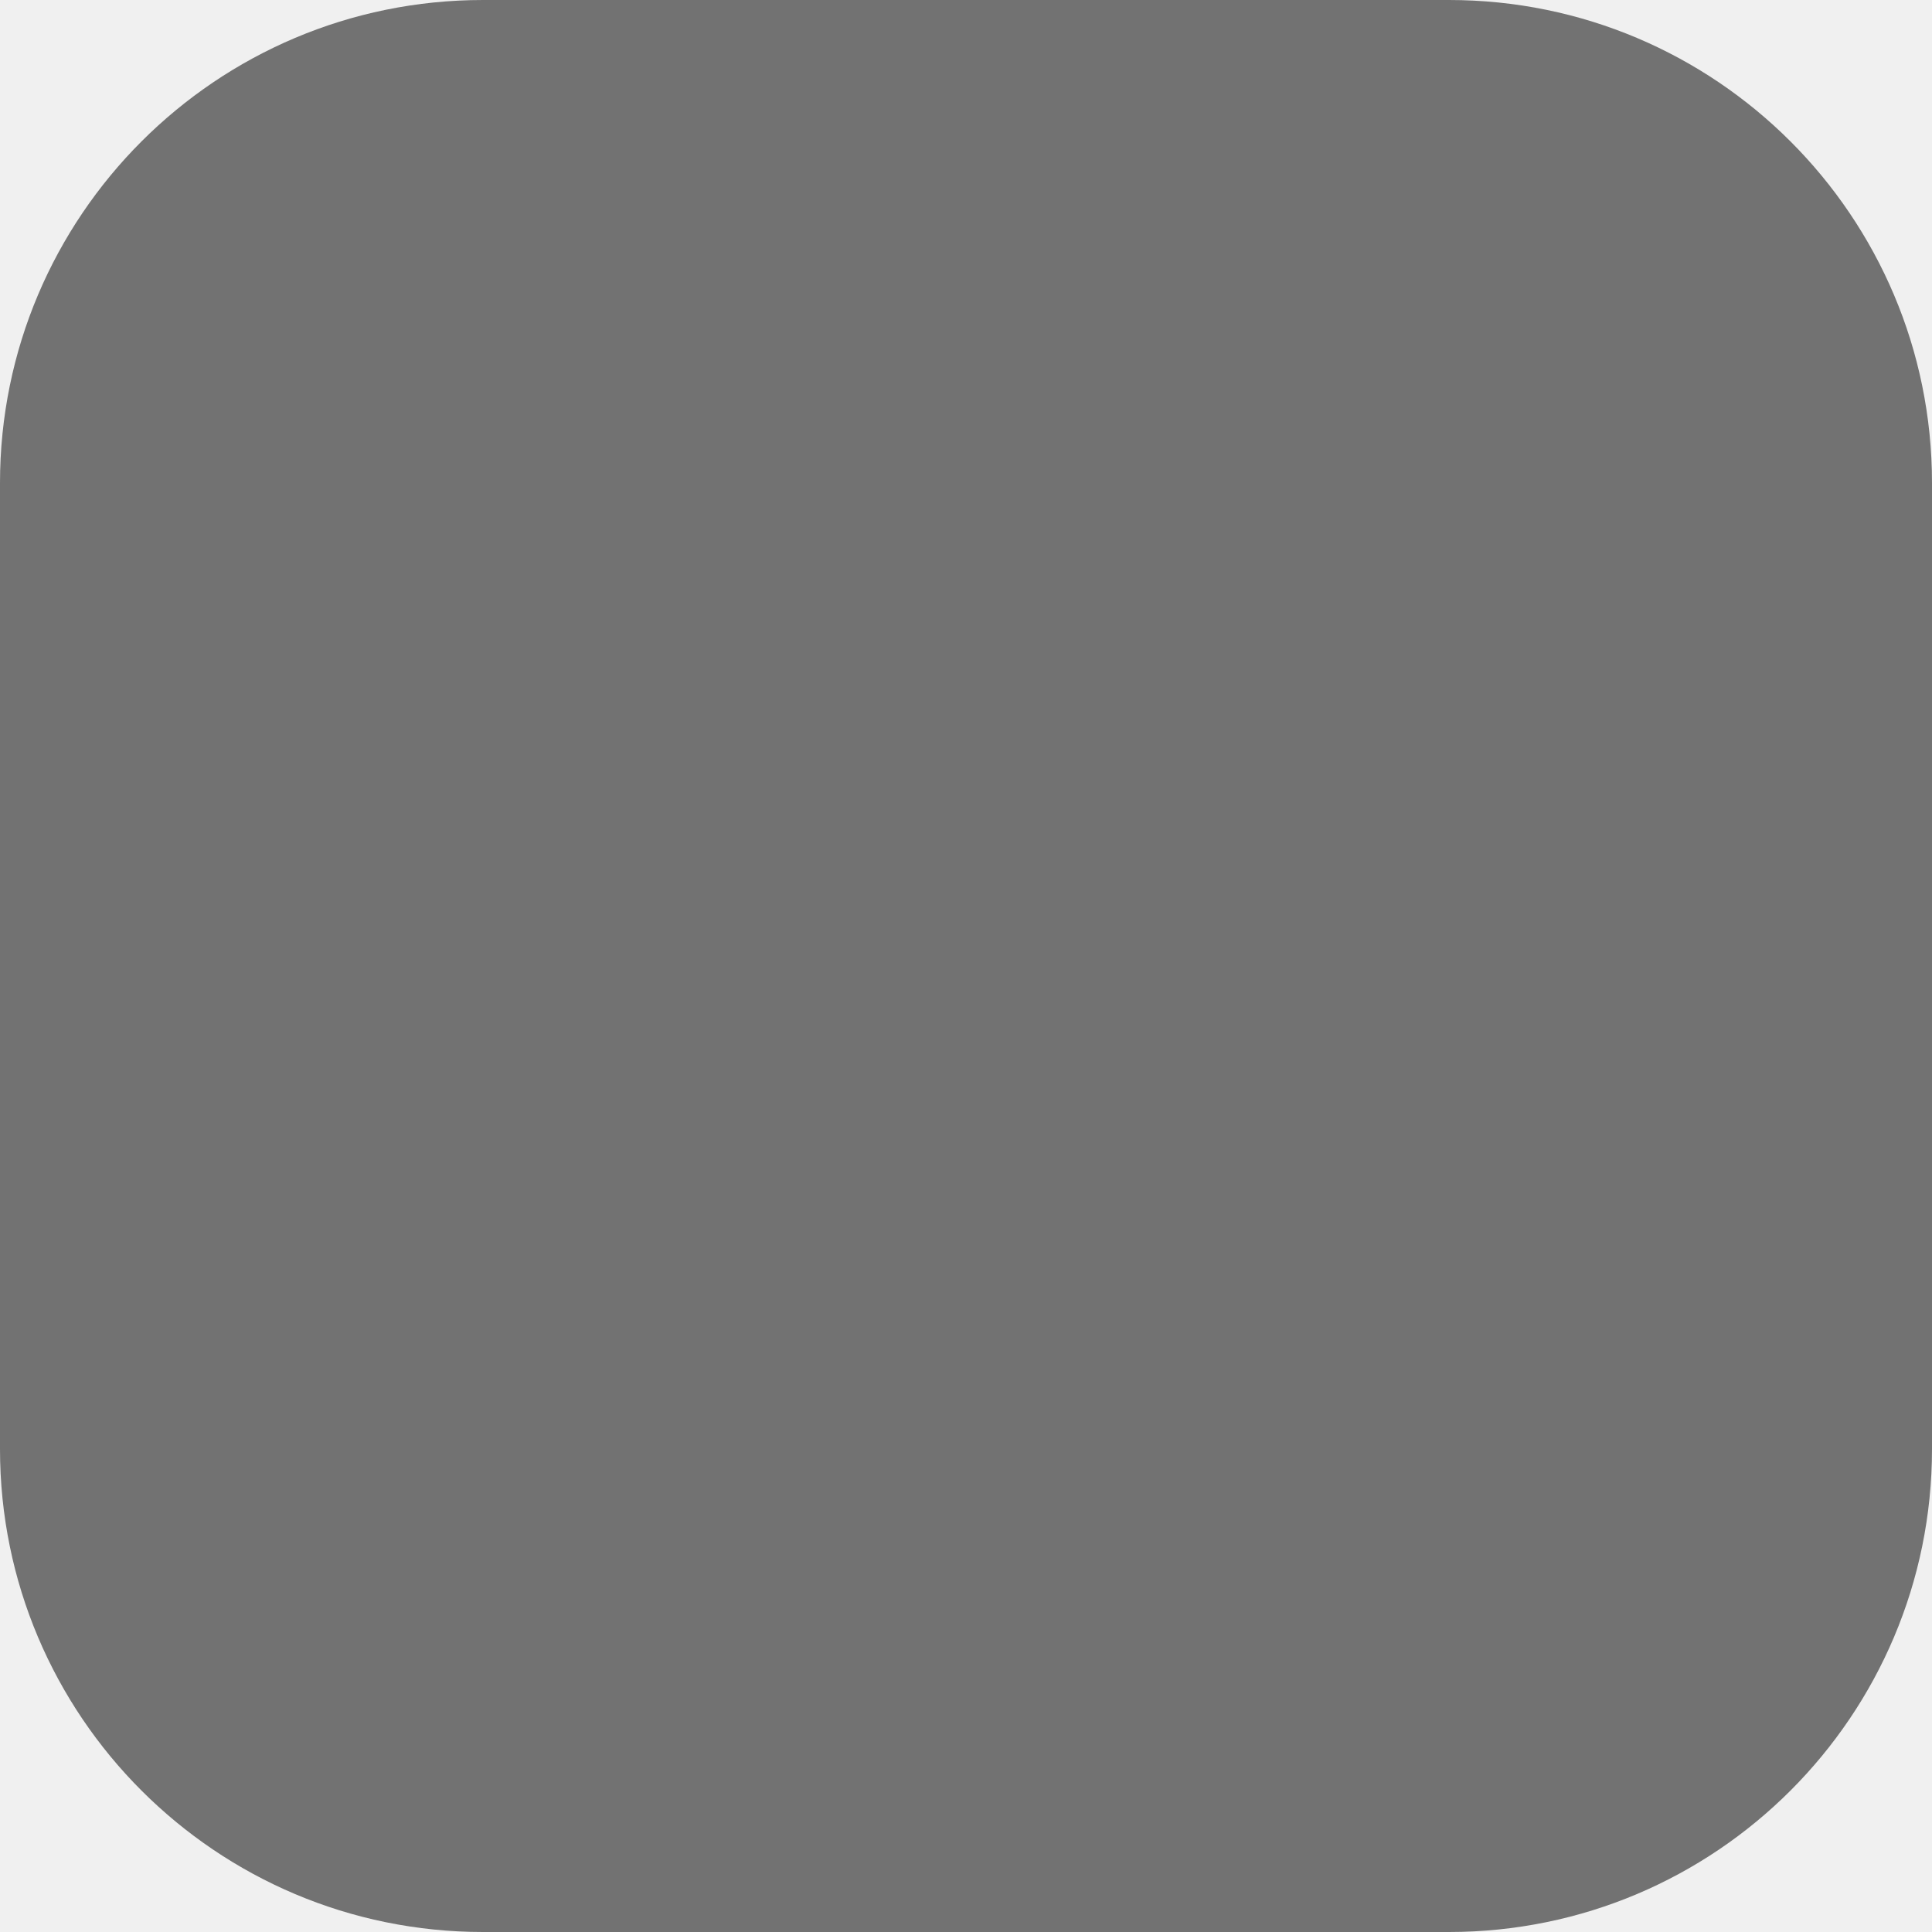
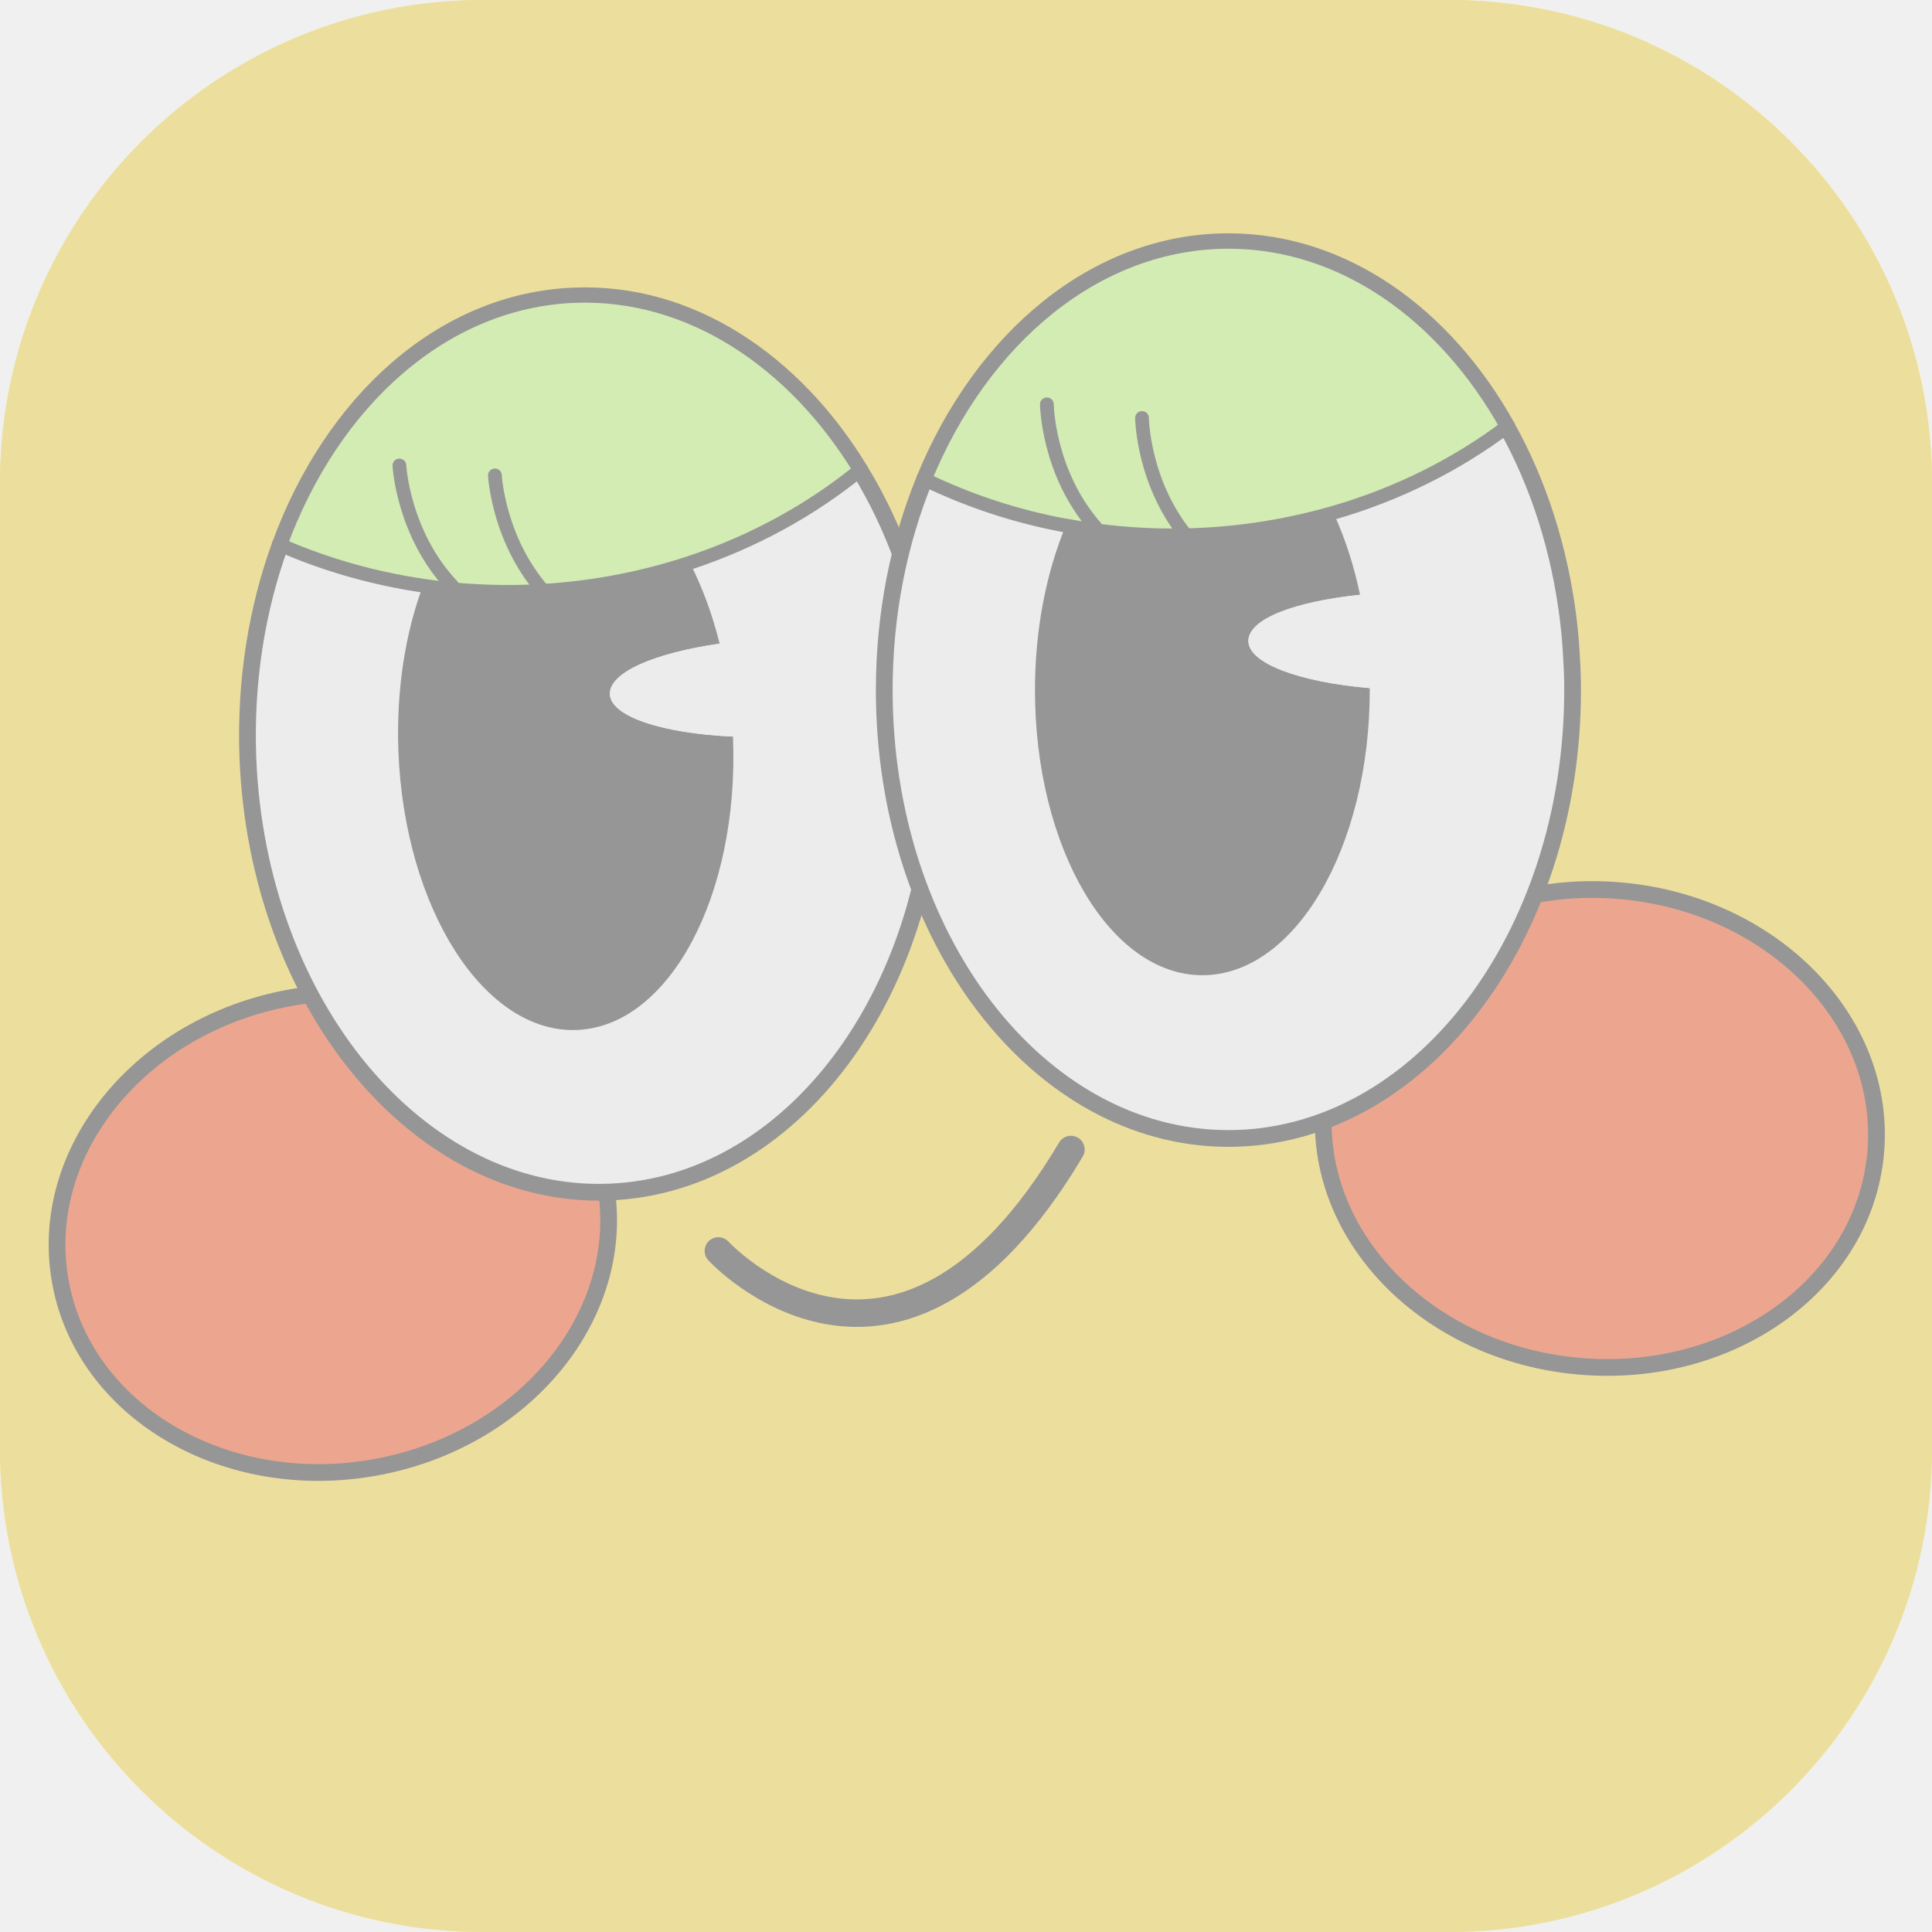
<svg xmlns="http://www.w3.org/2000/svg" width="70" height="70" viewBox="0 0 70 70" fill="none">
-   <g style="mix-blend-mode:multiply">
-     <rect width="70" height="70" rx="17.5" fill="#797979" />
+   <rect width="70" height="70" rx="17.5" fill="#FFDE3B" />
+   <g clip-path="url(#clip0_4210_14949)">
+     <path d="M13.589 53.167C19.043 52.187 22.778 47.582 21.934 42.883C21.089 38.183 15.983 35.168 10.53 36.148C5.077 37.128 1.341 41.733 2.186 46.432C3.031 51.132 8.136 54.147 13.589 53.167Z" fill="#FF4F18" stroke="#282828" stroke-width="0.607" stroke-linecap="round" stroke-linejoin="round" />
+     <path d="M67.959 41.772C68.38 37.016 64.248 32.764 58.729 32.275C53.21 31.786 48.394 35.246 47.973 40.002C47.552 44.759 51.685 49.011 57.204 49.5C62.723 49.988 67.538 46.529 67.959 41.772Z" fill="#FF4F18" stroke="#282828" stroke-width="0.607" stroke-linecap="round" stroke-linejoin="round" />
+     <path d="M10.151 19.745C9.309 22.058 8.879 24.675 8.98 27.435C9.327 36.404 15.182 43.454 22.066 43.191C28.949 42.929 34.249 35.442 33.902 26.479C33.89 26.097 33.86 25.721 33.824 25.344C33.783 24.884 33.729 24.43 33.657 23.988C33.251 21.395 32.373 19.028 31.154 17.033" fill="white" />
+     <path d="M10.151 19.745C9.309 22.058 8.879 24.675 8.98 27.435C9.327 36.404 15.182 43.454 22.066 43.191C28.949 42.929 34.249 35.442 33.902 26.479C33.89 26.097 33.86 25.721 33.824 25.344C33.783 24.884 33.729 24.43 33.657 23.988C33.251 21.395 32.373 19.028 31.154 17.033" stroke="#282828" stroke-width="0.607" stroke-linecap="round" stroke-linejoin="round" />
+     <path d="M19.209 21.43C17.883 21.484 16.586 21.406 15.326 21.221C14.686 22.93 14.352 25.003 14.435 27.226C14.656 32.926 17.548 37.444 20.894 37.318C24.24 37.193 26.774 32.46 26.559 26.76C26.559 26.736 26.559 26.712 26.559 26.688C24.013 26.575 22.131 25.959 22.101 25.153C22.071 24.346 23.733 23.659 26.075 23.324C25.806 22.249 25.441 21.257 24.993 20.391C23.183 20.988 21.241 21.353 19.209 21.43Z" fill="#282828" />
+     <path d="M22.095 25.153C22.125 25.965 24.007 26.575 26.553 26.688C26.505 25.499 26.332 24.37 26.069 23.318C23.727 23.653 22.066 24.376 22.095 25.147V25.153Z" fill="white" />
+     <path d="M10.152 19.745C12.052 14.547 16.055 10.902 20.818 10.723C24.964 10.561 28.735 13.059 31.154 17.032" stroke="#282828" stroke-width="0.607" stroke-linecap="round" stroke-linejoin="round" />
+     <path d="M15.326 21.221C16.581 21.406 17.884 21.478 19.21 21.43C21.241 21.352 23.183 20.988 24.994 20.39C27.306 19.625 29.391 18.472 31.16 17.032C28.74 13.065 24.964 10.567 20.823 10.723C16.061 10.908 12.058 14.547 10.158 19.745C11.765 20.45 13.504 20.952 15.338 21.221H15.326Z" fill="#BEFF74" stroke="#282828" stroke-width="0.498" stroke-linecap="round" stroke-linejoin="round" />
+     <path d="M14.471 16.865C14.471 16.865 14.597 19.339 16.389 21.233L14.471 16.865Z" fill="#BEFF74" />
+     <path d="M14.471 16.865C14.471 16.865 14.597 19.339 16.389 21.233" stroke="#282828" stroke-width="0.498" stroke-linecap="round" stroke-linejoin="round" />
+     <path d="M17.931 17.224C17.931 17.224 18.056 19.697 19.849 21.591L17.931 17.224Z" fill="#BEFF74" />
+     <path d="M17.931 17.224C17.931 17.224 18.056 19.697 19.849 21.591" stroke="#282828" stroke-width="0.498" stroke-linecap="round" stroke-linejoin="round" />
+     <path d="M33.502 17.361C32.57 19.637 32.038 22.237 32.038 25.003C32.038 33.978 37.619 41.249 44.508 41.249C51.398 41.249 56.978 33.978 56.978 25.003C56.978 24.621 56.966 24.244 56.942 23.868C56.919 23.408 56.883 22.954 56.829 22.506C56.518 19.9 55.735 17.498 54.594 15.461" fill="white" />
+     <path d="M33.502 17.361C32.57 19.637 32.038 22.237 32.038 25.003C32.038 33.978 37.619 41.249 44.508 41.249C51.398 41.249 56.978 33.978 56.978 25.003C56.978 24.621 56.966 24.244 56.942 23.868C56.919 23.408 56.883 22.954 56.829 22.506C56.518 19.9 55.735 17.498 54.594 15.461" stroke="#282828" stroke-width="0.607" stroke-linecap="round" stroke-linejoin="round" />
+     <path d="M42.488 19.398C41.162 19.398 39.865 19.273 38.617 19.04C37.917 20.725 37.499 22.78 37.499 25.003C37.499 30.709 40.212 35.334 43.564 35.334C46.916 35.334 49.629 30.709 49.629 25.003C49.629 24.979 49.629 24.955 49.629 24.931C47.089 24.716 45.231 24.035 45.231 23.222C45.231 22.41 46.922 21.794 49.276 21.549C49.049 20.462 48.72 19.458 48.308 18.574C46.48 19.099 44.526 19.392 42.488 19.392V19.398Z" fill="#282828" />
+     <path d="M45.231 23.223C45.231 24.035 47.089 24.717 49.629 24.932C49.629 23.743 49.497 22.607 49.276 21.55C46.922 21.795 45.231 22.452 45.231 23.223Z" fill="white" />
+     <path d="M33.502 17.361C35.599 12.24 39.74 8.757 44.508 8.757C48.655 8.757 52.329 11.398 54.594 15.455" stroke="#282828" stroke-width="0.607" stroke-linecap="round" stroke-linejoin="round" />
+     <path d="M38.617 19.04C39.865 19.273 41.162 19.399 42.489 19.399C44.52 19.399 46.474 19.106 48.308 18.58C50.645 17.905 52.778 16.835 54.6 15.461C52.336 11.404 48.661 8.763 44.514 8.763C39.746 8.763 35.605 12.247 33.508 17.373C35.086 18.138 36.806 18.712 38.623 19.046L38.617 19.04Z" fill="#BEFF74" stroke="#282828" stroke-width="0.498" stroke-linecap="round" stroke-linejoin="round" />
+     <path d="M37.93 14.649C37.93 14.649 37.96 17.123 39.681 19.088L37.93 14.649Z" fill="#BEFF74" />
+     <path d="M37.93 14.649C37.93 14.649 37.96 17.123 39.681 19.088" stroke="#282828" stroke-width="0.498" stroke-linecap="round" stroke-linejoin="round" />
+     <path d="M41.377 15.144C41.377 15.144 41.407 17.618 43.128 19.584L41.377 15.144Z" fill="#BEFF74" />
+     <path d="M41.377 15.144C41.377 15.144 41.407 17.618 43.128 19.584" stroke="#282828" stroke-width="0.498" stroke-linecap="round" stroke-linejoin="round" />
+     <path d="M26.028 45.324C26.028 45.324 32.457 52.326 38.802 41.649" stroke="#282828" stroke-width="0.996" stroke-linecap="round" stroke-linejoin="round" />
  </g>
+   <rect opacity="0.6" width="70" height="70" rx="17.5" fill="#DFDFDF" />
+   <defs>
+     <clipPath id="clip0_4210_14949">
+       <rect width="66.652" height="45.315" fill="white" transform="translate(1.70288 8.39258)" />
+     </clipPath>
+   </defs>
</svg>
